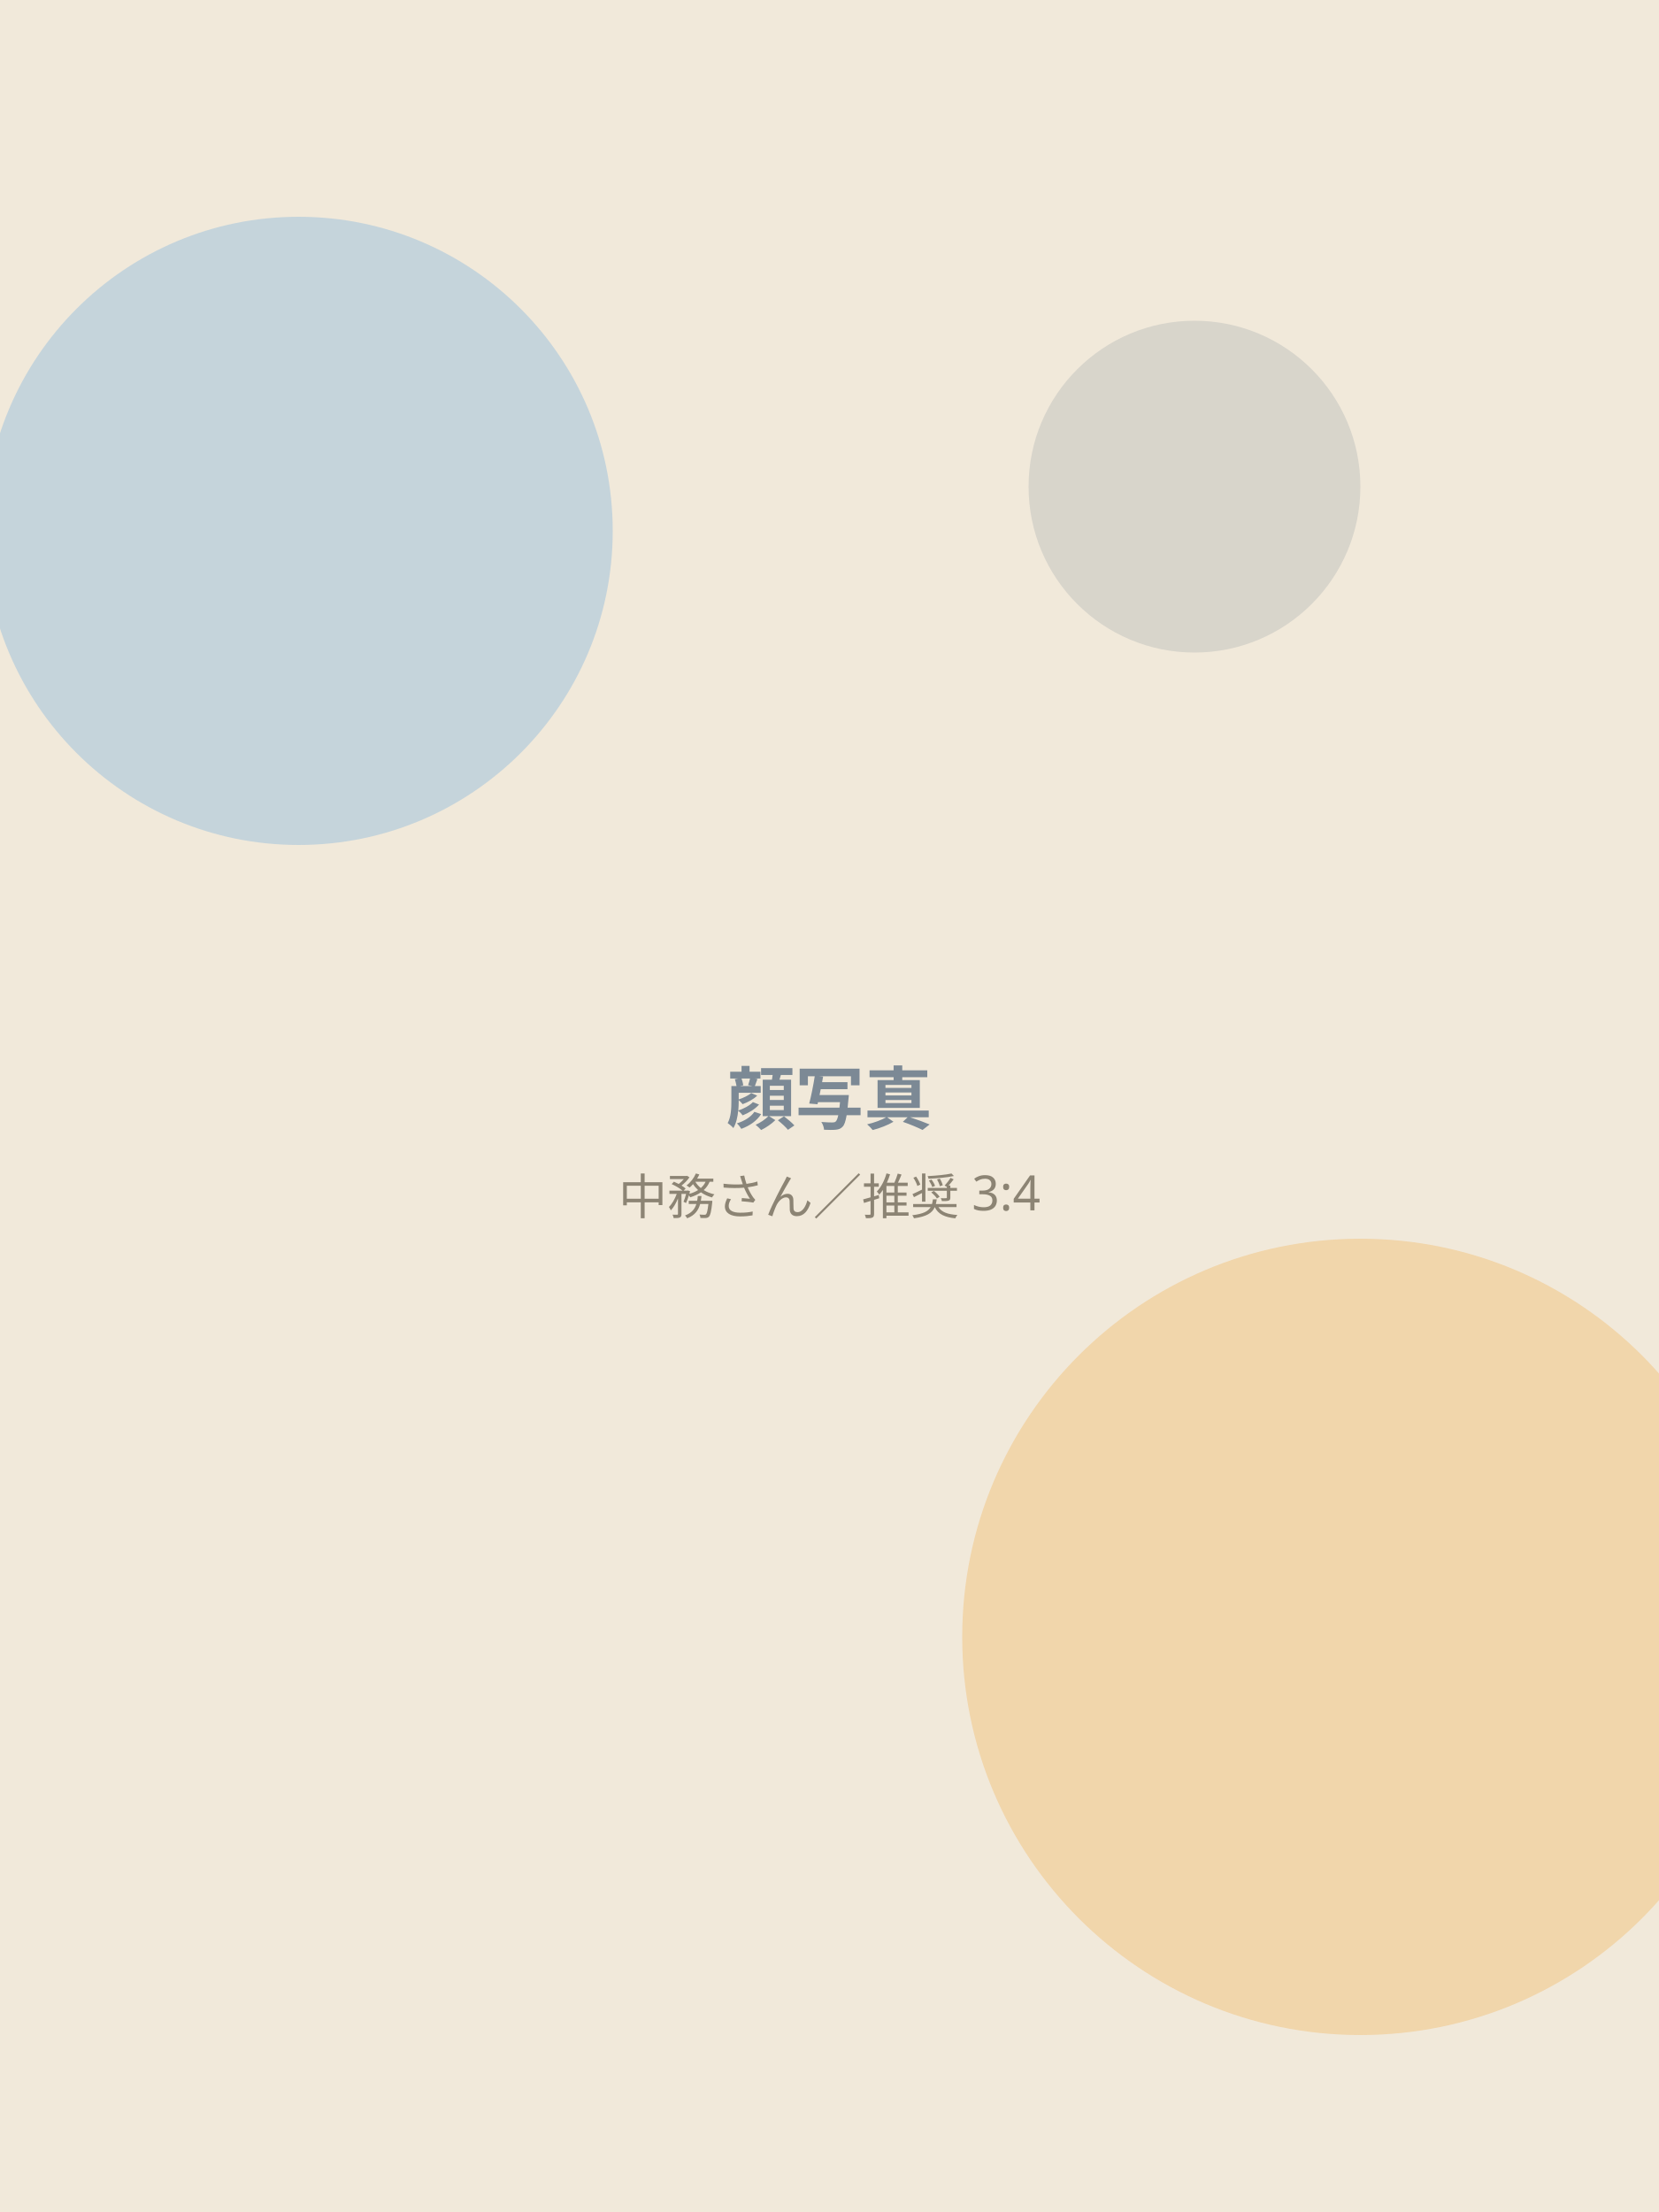
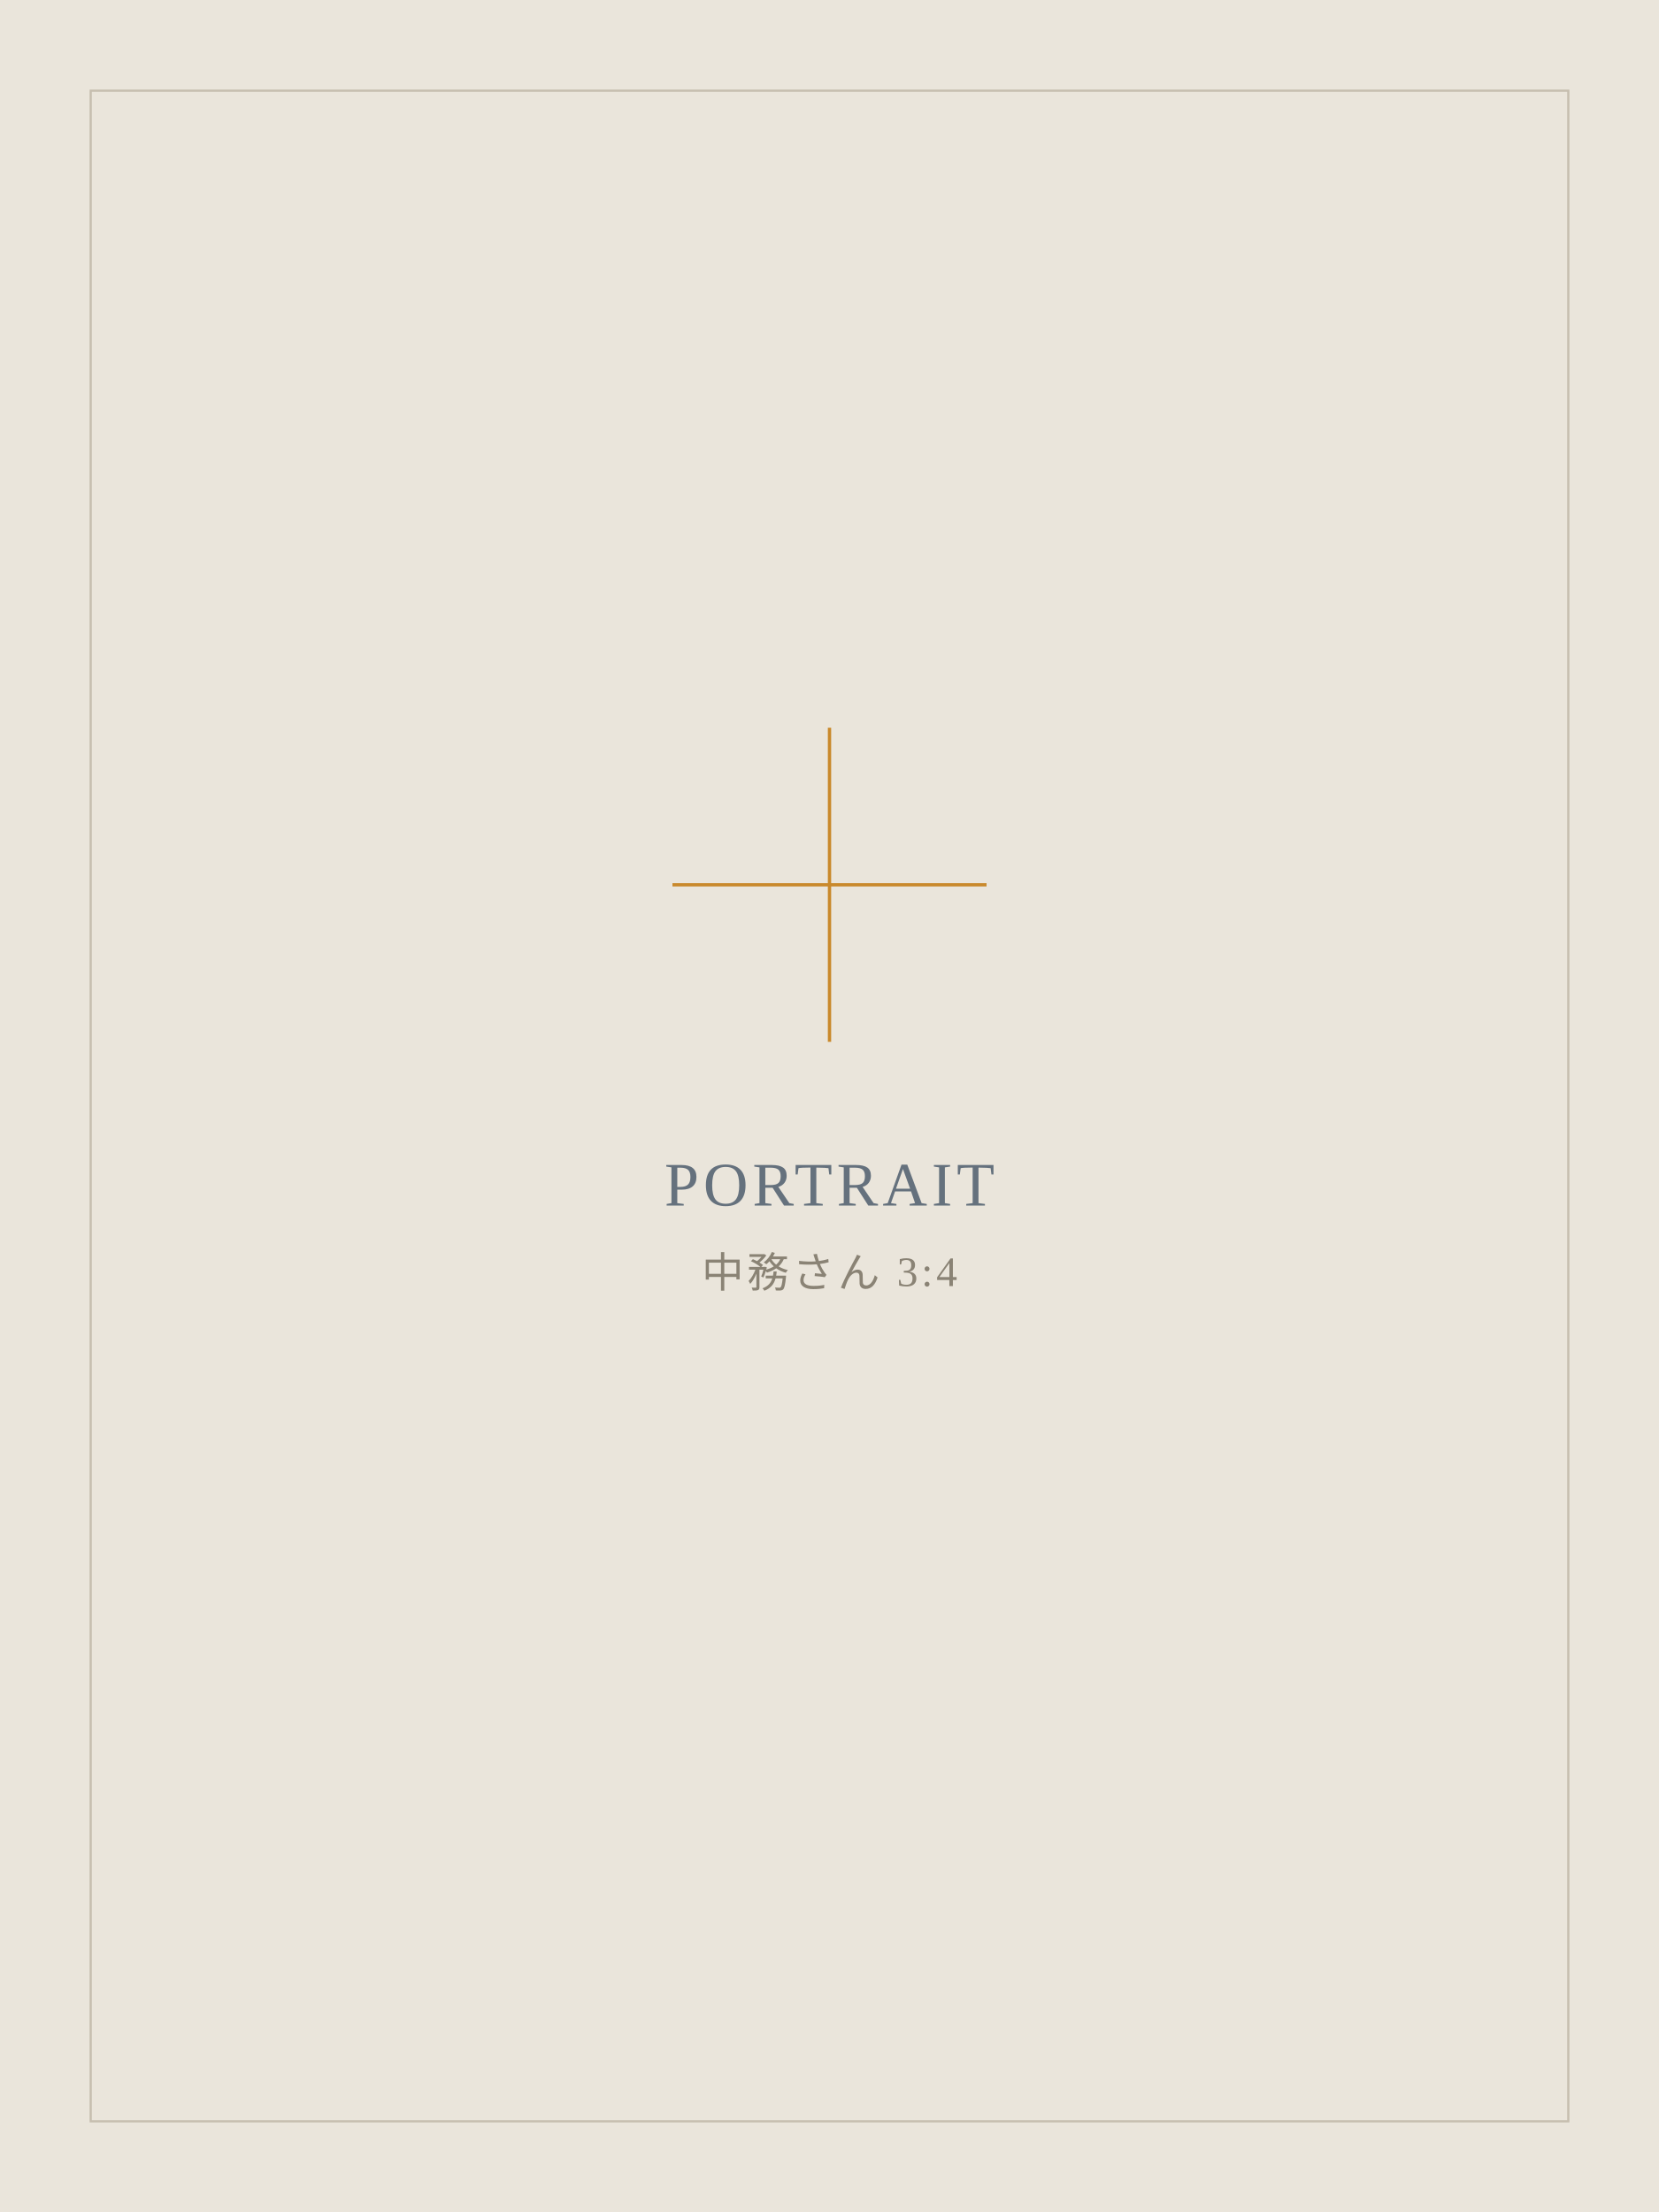
- <svg xmlns="http://www.w3.org/2000/svg" viewBox="0 0 750 1000" width="750" height="1000" role="img" aria-label="顔写真（準備中）">
-   <rect width="750" height="1000" fill="#F1E9DA" />
-   <circle cx="135" cy="240" r="142" fill="#7FB2DD" opacity=".38" />
-   <circle cx="615" cy="740" r="180" fill="#F2A73B" opacity=".30" />
-   <circle cx="540" cy="220" r="75" fill="#1B3A5C" opacity=".12" />
-   <text x="375" y="508" text-anchor="middle" fill="#1B3A5C" opacity=".55" font-family="system-ui, sans-serif" font-size="31" font-weight="700">顔写真</text>
-   <text x="375" y="549" text-anchor="middle" fill="#8C8474" font-family="system-ui, sans-serif" font-size="22">中務さん／推奨 3:4</text>
+ <svg xmlns="http://www.w3.org/2000/svg" viewBox="0 0 750 1000" width="750" height="1000" role="img" aria-label="PORTRAIT（準備中）">
+   <rect width="750" height="1000" fill="#EAE5DB" />
+   <rect x="41" y="41" width="668" height="918" fill="none" stroke="#C6BEAF" stroke-width="1" />
+   <path d="M304 400 H446 M375 329 V471" stroke="#C9892C" stroke-width="1.5" />
+   <text x="375" y="545" text-anchor="middle" fill="#132A44" opacity=".62" font-family="Georgia, 'Times New Roman', serif" font-size="28" letter-spacing="2">PORTRAIT</text>
+   <text x="375" y="582" text-anchor="middle" fill="#8A8375" font-family="Georgia, 'Times New Roman', serif" font-size="19" letter-spacing="1.5">中務さん  3:4</text>
</svg>
